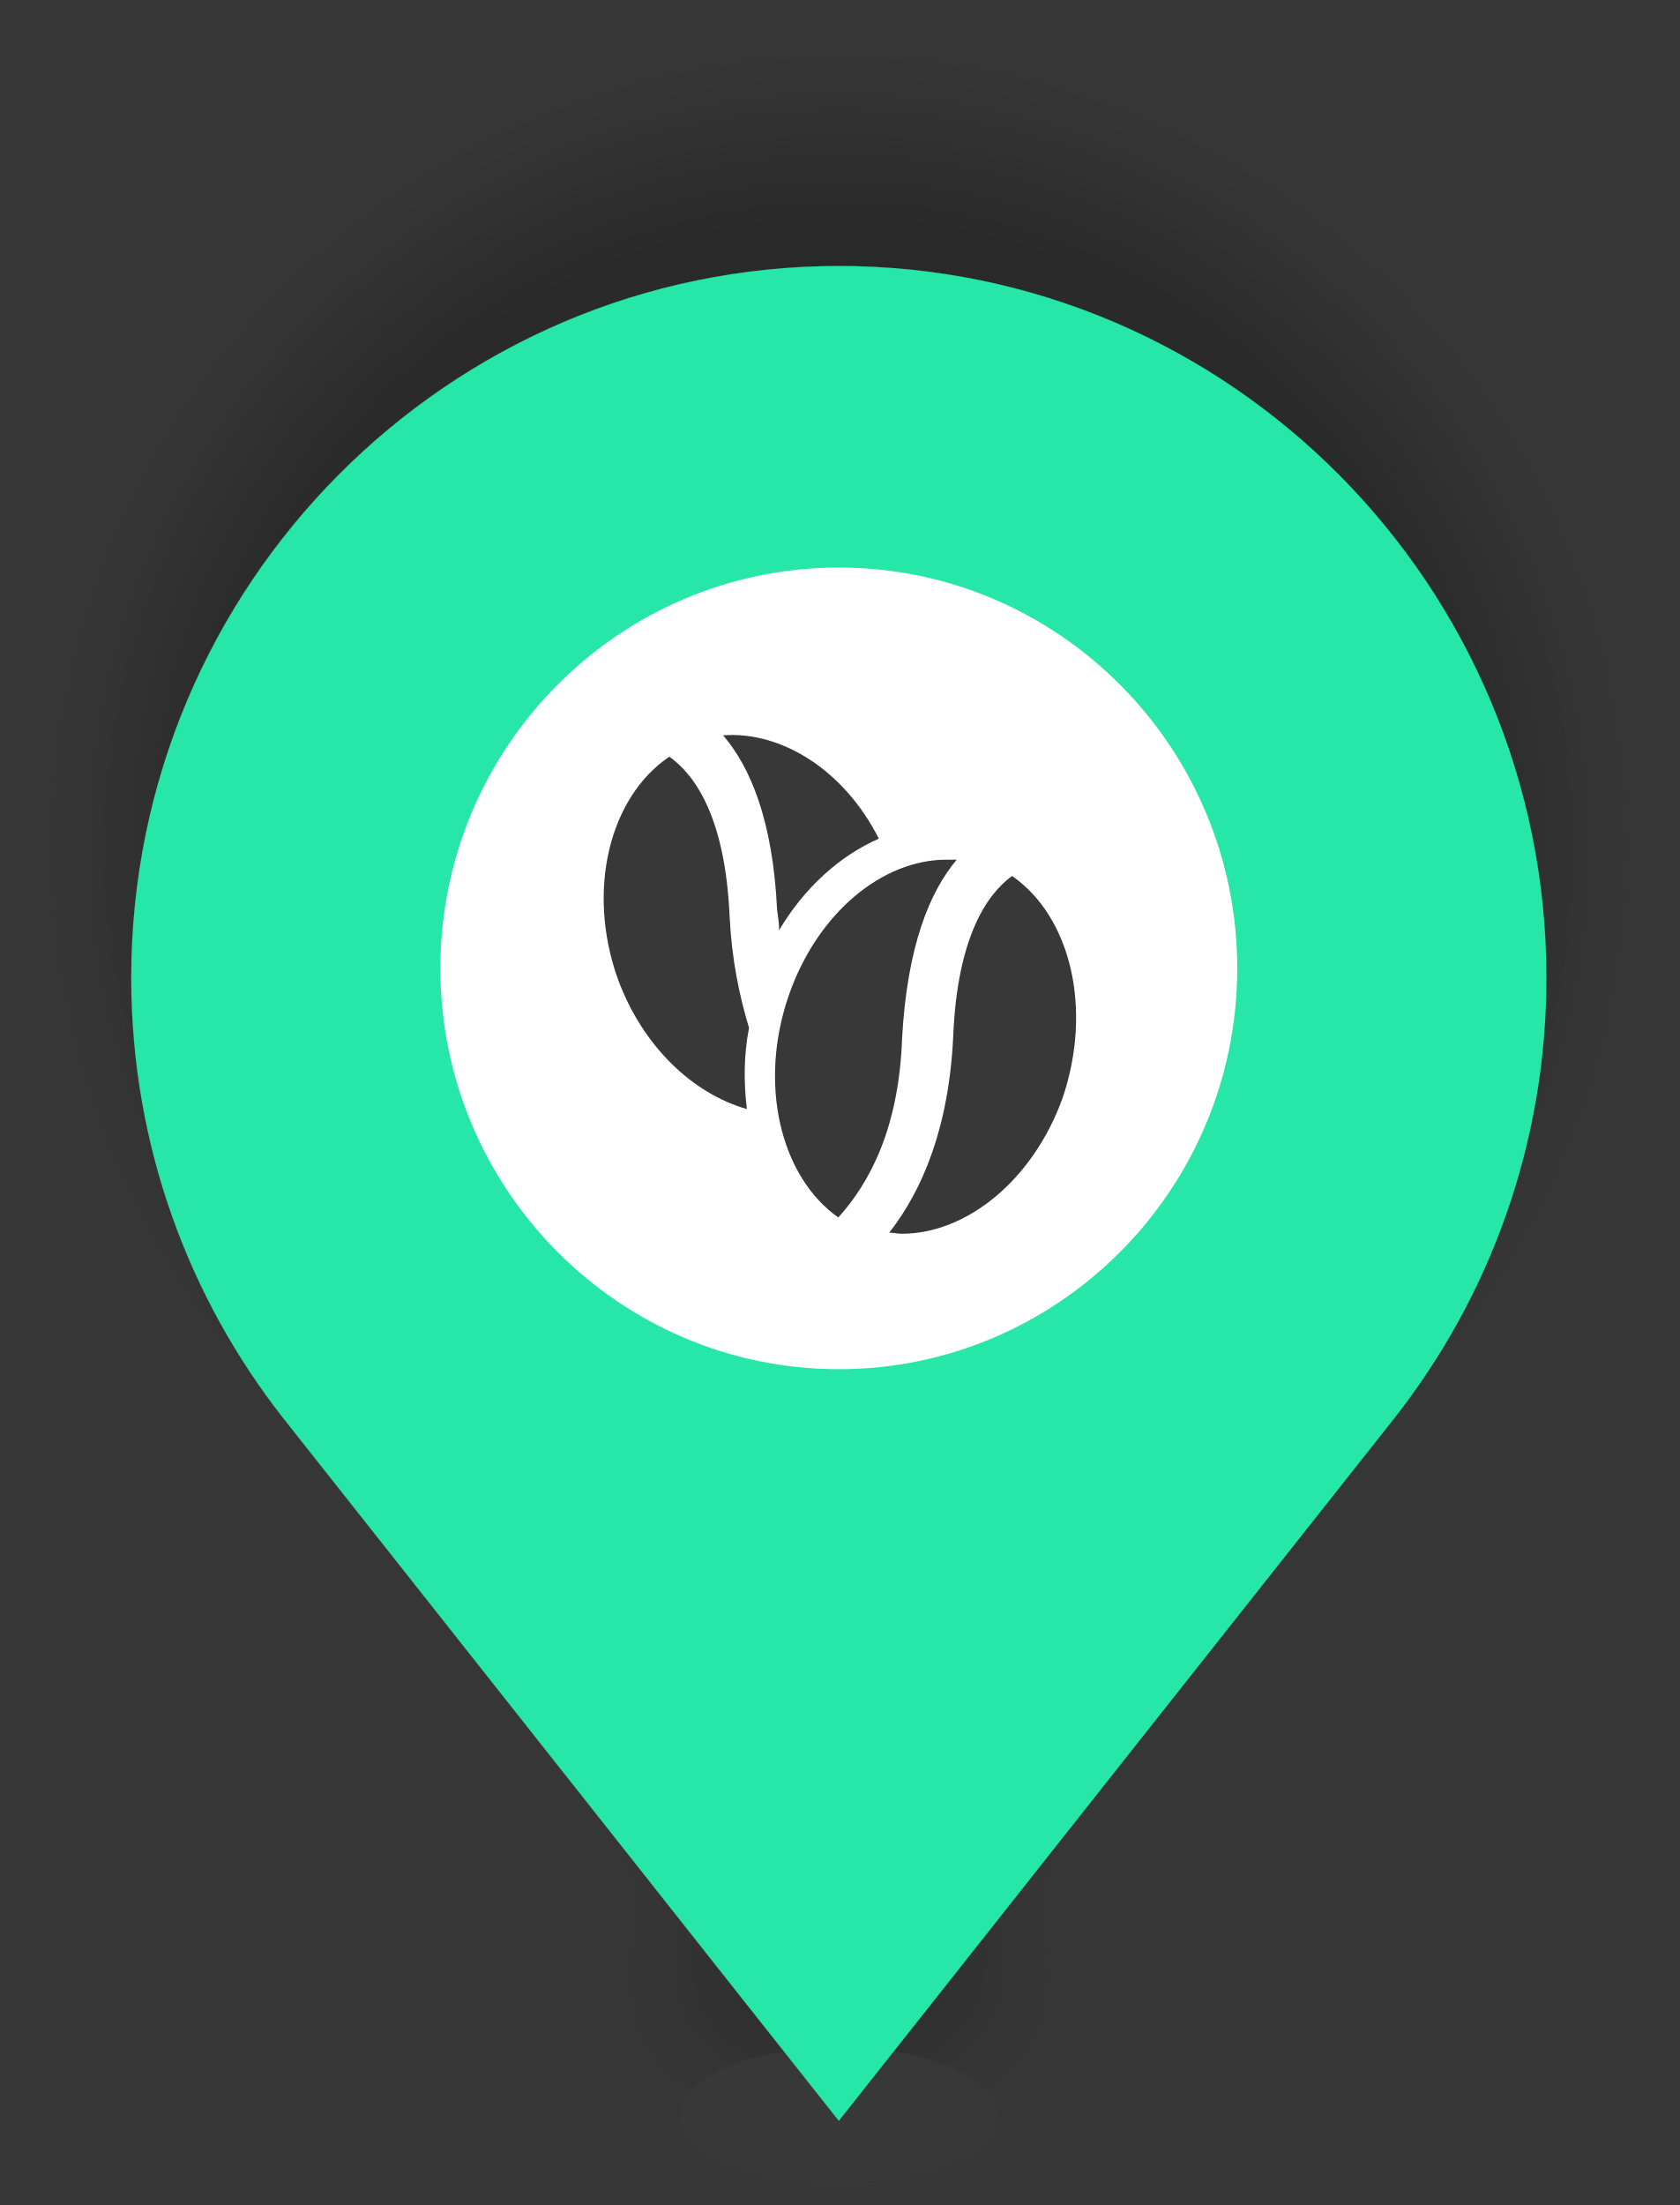
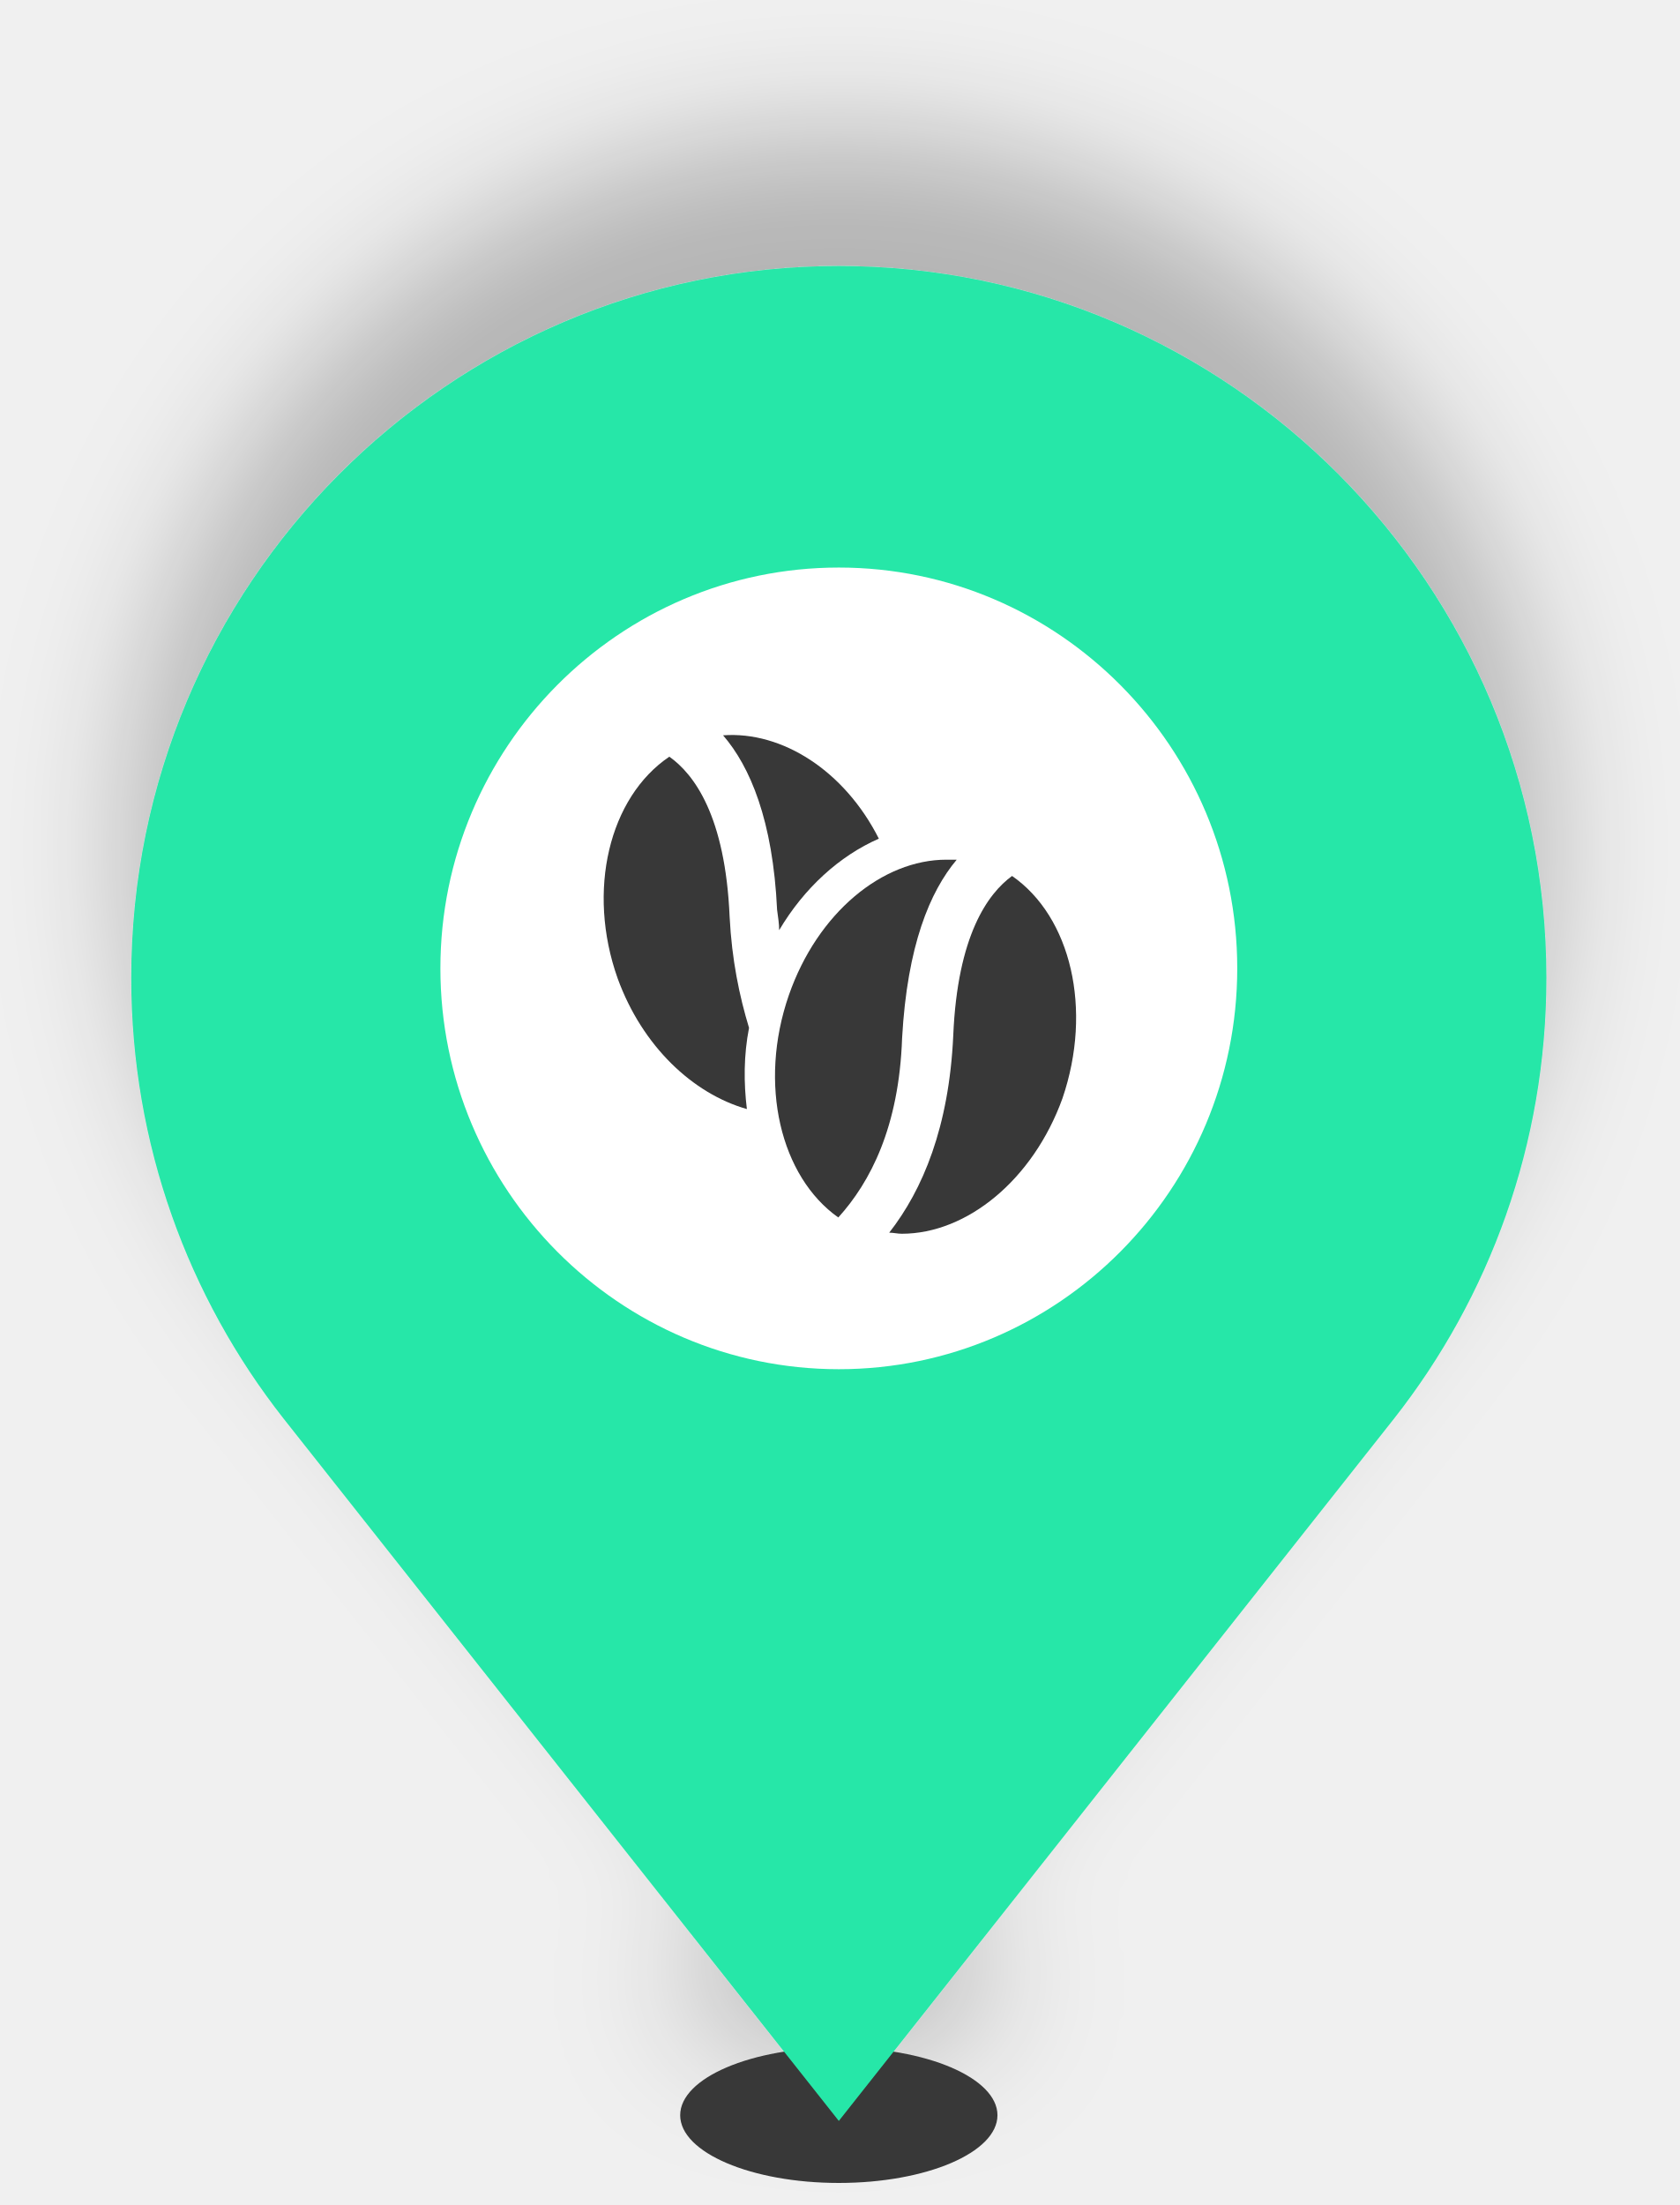
<svg xmlns="http://www.w3.org/2000/svg" width="64px" height="84px" viewBox="0 0 64 84" version="1.1">
  <defs>
    <filter x="-18.5%" y="-20.3%" width="137.0%" height="127.0%" filterUnits="objectBoundingBox" id="filter-1">
      <feOffset dx="0" dy="-5" in="SourceAlpha" result="shadowOffsetOuter1" />
      <feGaussianBlur stdDeviation="2.5" in="shadowOffsetOuter1" result="shadowBlurOuter1" />
      <feColorMatrix values="0 0 0 0 0   0 0 0 0 0   0 0 0 0 0  0 0 0 0.25 0" type="matrix" in="shadowBlurOuter1" result="shadowMatrixOuter1" />
      <feMerge>
        <feMergeNode in="shadowMatrixOuter1" />
        <feMergeNode in="SourceGraphic" />
      </feMerge>
    </filter>
  </defs>
  <g id="Page-1" stroke="none" stroke-width="1" fill="none" fill-rule="evenodd">
    <g id="Desktop" transform="translate(-299, -1819)">
-       <rect fill="#373737" x="0" y="0" width="1440" height="2292" />
+       <rect fill="#373737" fill-opacity="0" x="0" y="0" width="1440" height="2292" />
      <g id="Group-4" filter="url(#filter-1)" transform="translate(304, 1829)">
        <path d="M26.959,73.16 C23.626,73.16 20.915,72.002 20.915,70.58 C20.915,69.157 23.626,68 26.959,68 C30.292,68 33.003,69.157 33.003,70.58 C33.003,72.002 30.292,73.16 26.959,73.16 Z" id="Path" fill="#373737" />
        <g id="placeholder-(1)" fill="#28E7A8">
          <path d="M26.959,0.134 C12.094,0.134 0,12.299 0,27.252 C0,33.587 2.172,39.423 5.805,44.044 L26.959,70.797 L48.113,44.044 C51.746,39.423 53.918,33.587 53.918,27.252 C53.918,12.299 41.824,0.134 26.959,0.134 Z M26.959,40.287 C19.615,40.287 13.641,34.277 13.641,26.89 C13.641,19.503 19.615,13.494 26.959,13.494 C34.302,13.494 40.277,19.503 40.277,26.89 C40.277,34.277 34.302,40.287 26.959,40.287 Z" id="Fill-3" />
        </g>
        <path d="M26.959,42.16 C18.588,42.16 11.779,35.309 11.779,26.89 C11.779,18.471 18.588,11.621 26.959,11.621 C35.329,11.621 42.139,18.471 42.139,26.89 C42.139,35.309 35.329,42.16 26.959,42.16 Z" id="Path" fill="#FFFFFF" />
        <g id="coffee-beans" transform="translate(18, 18)" fill="#373737">
          <path d="M6.686,7.435 C7.634,5.835 8.981,4.606 10.484,3.949 C9.178,1.366 6.804,-0.152 4.549,0.012 C5.577,1.201 6.448,3.252 6.607,6.656 C6.645,6.942 6.686,7.189 6.686,7.435 Z" id="Fill-1" />
          <path d="M4.799,6.932 C4.635,3.085 3.446,1.496 2.502,0.826 C0.207,2.374 -0.656,5.929 0.533,9.274 C1.477,11.867 3.406,13.666 5.456,14.25 C5.334,13.247 5.334,12.202 5.538,11.156 C5.17,9.944 4.882,8.563 4.799,6.932 Z" id="Fill-3" />
          <path d="M15.559,5.37 C14.639,6.042 13.479,7.635 13.319,11.452 C13.158,14.933 12.158,17.323 10.879,18.959 C11.039,18.959 11.199,19 11.358,19 C13.839,19 16.358,16.947 17.48,13.842 C18.64,10.444 17.8,6.922 15.559,5.37 Z" id="Fill-4" />
          <path d="M13.451,4.75 L13.058,4.75 C10.625,4.75 8.153,6.763 7.056,9.909 C5.878,13.306 6.741,16.828 8.939,18.38 C10.155,17.037 11.253,14.94 11.37,11.545 C11.567,8.02 12.429,5.966 13.451,4.75 Z" id="Fill-6" />
        </g>
      </g>
    </g>
  </g>
</svg>
